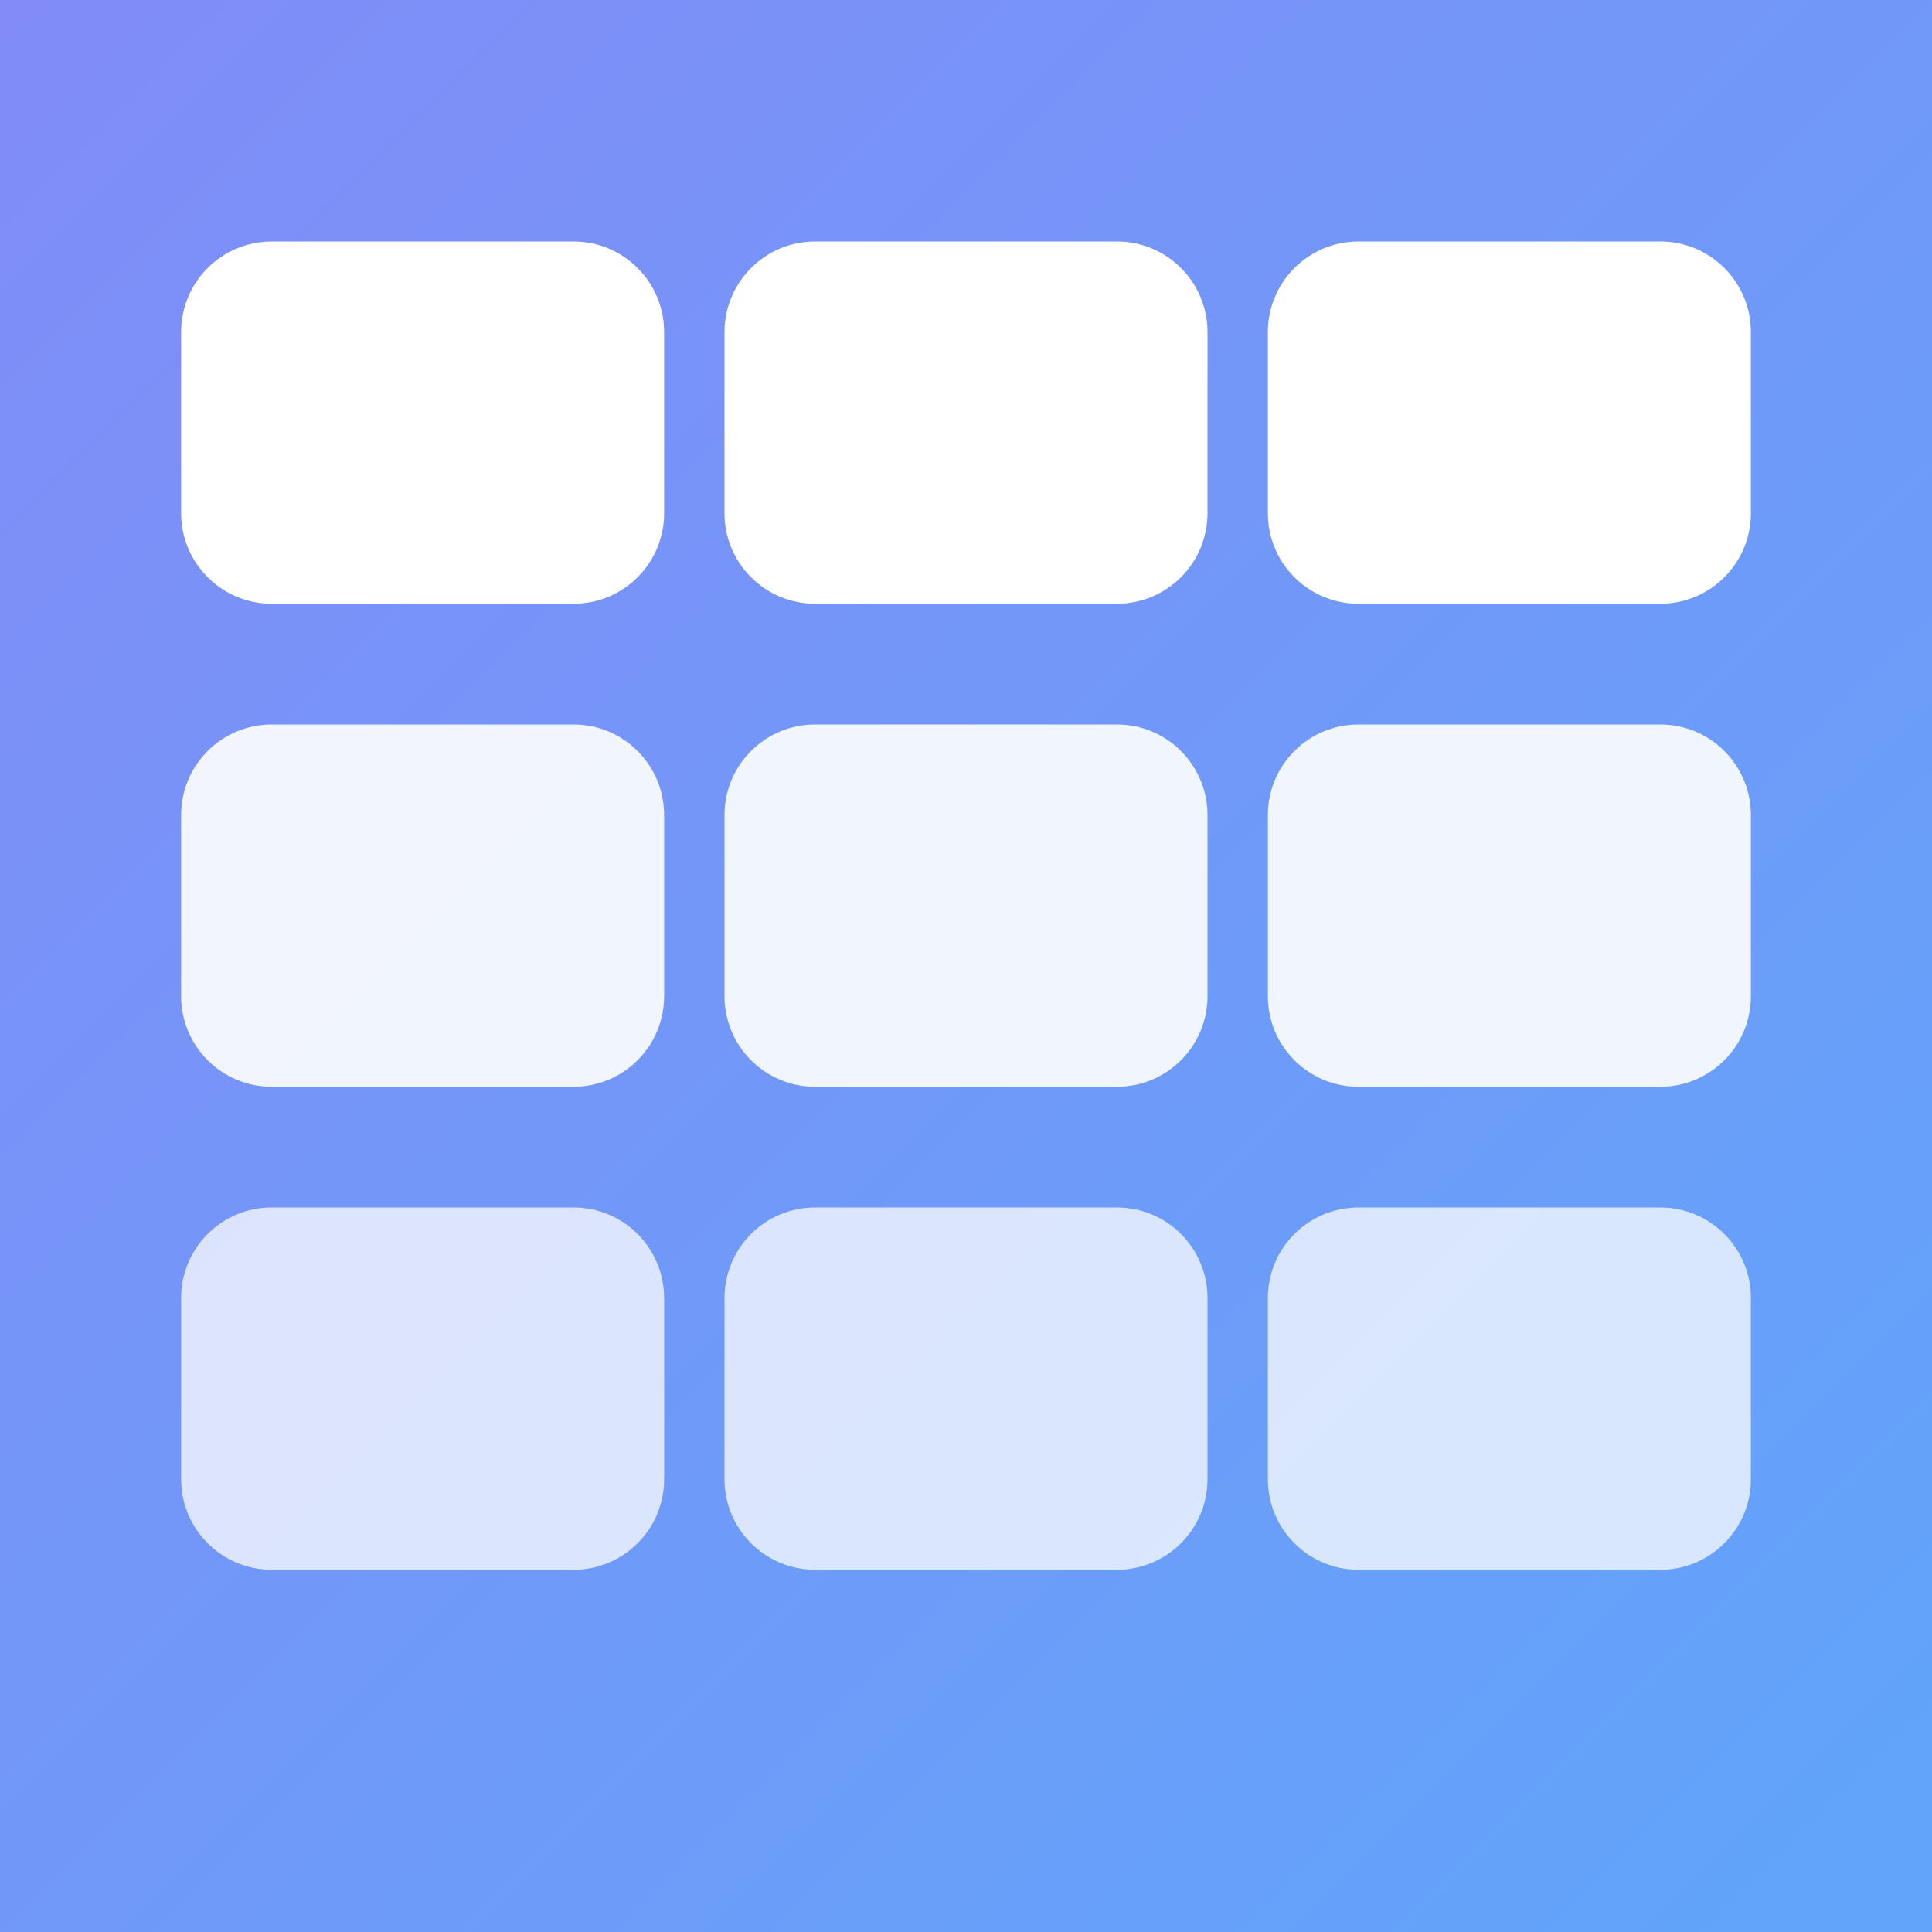
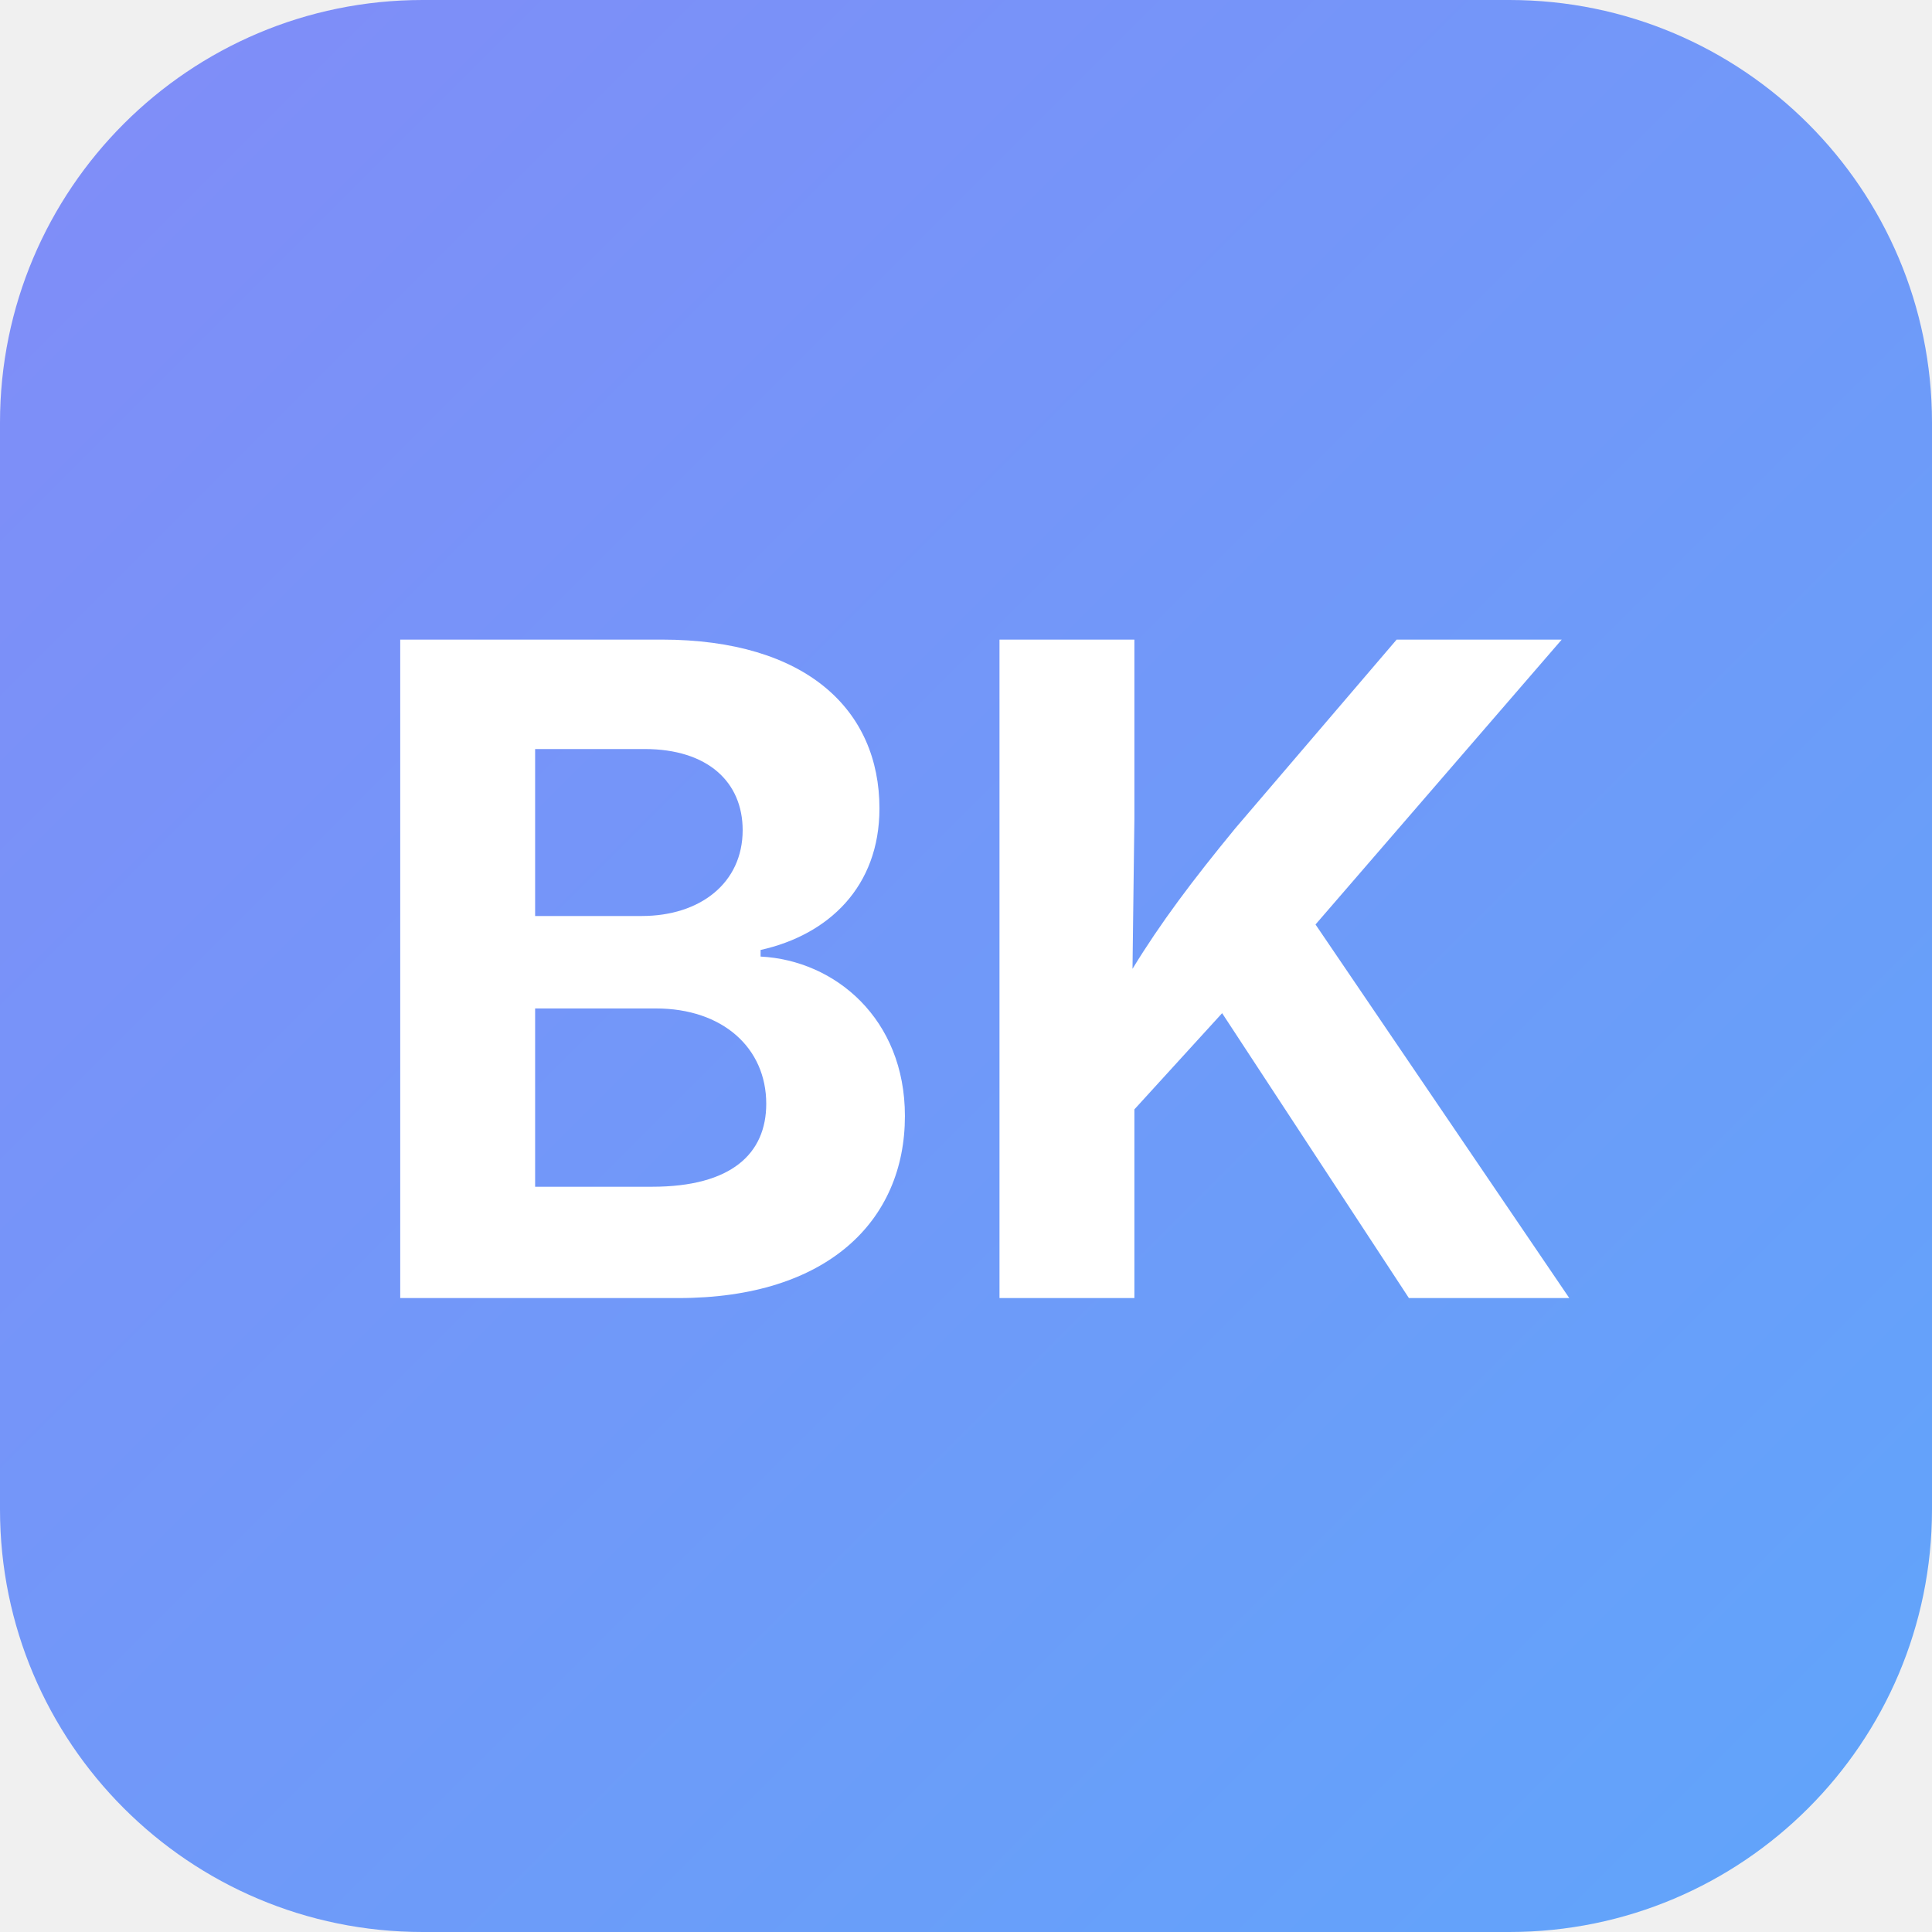
<svg xmlns="http://www.w3.org/2000/svg" viewBox="0 0 32 32" fill="none">
  <defs>
    <linearGradient id="bg" x1="0" y1="0" x2="32" y2="32" gradientUnits="userSpaceOnUse">
      <stop offset="0%" stop-color="#818cf8" />
      <stop offset="100%" stop-color="#60a5fa" />
    </linearGradient>
  </defs>
-   <rect width="32" height="32" fill="url(#bg)" />
-   <rect x="3" y="4" width="8" height="6" rx="1.5" fill="white" />
-   <rect x="3" y="12" width="8" height="6" rx="1.5" fill="white" opacity="0.9" />
-   <rect x="3" y="20" width="8" height="6" rx="1.5" fill="white" opacity="0.75" />
-   <rect x="12" y="4" width="8" height="6" rx="1.5" fill="white" />
-   <rect x="12" y="12" width="8" height="6" rx="1.5" fill="white" opacity="0.9" />
-   <rect x="12" y="20" width="8" height="6" rx="1.5" fill="white" opacity="0.75" />
-   <rect x="21" y="4" width="8" height="6" rx="1.5" fill="white" />
-   <rect x="21" y="12" width="8" height="6" rx="1.5" fill="white" opacity="0.9" />
-   <rect x="21" y="20" width="8" height="6" rx="1.5" fill="white" opacity="0.75" />
+   <rect width="32" height="32" rx="7" fill="url(#bg)" />
+   <text x="16" y="21.5" text-anchor="middle" font-family="system-ui, -apple-system, sans-serif" font-size="15" font-weight="700" fill="white">BK</text>
</svg>
